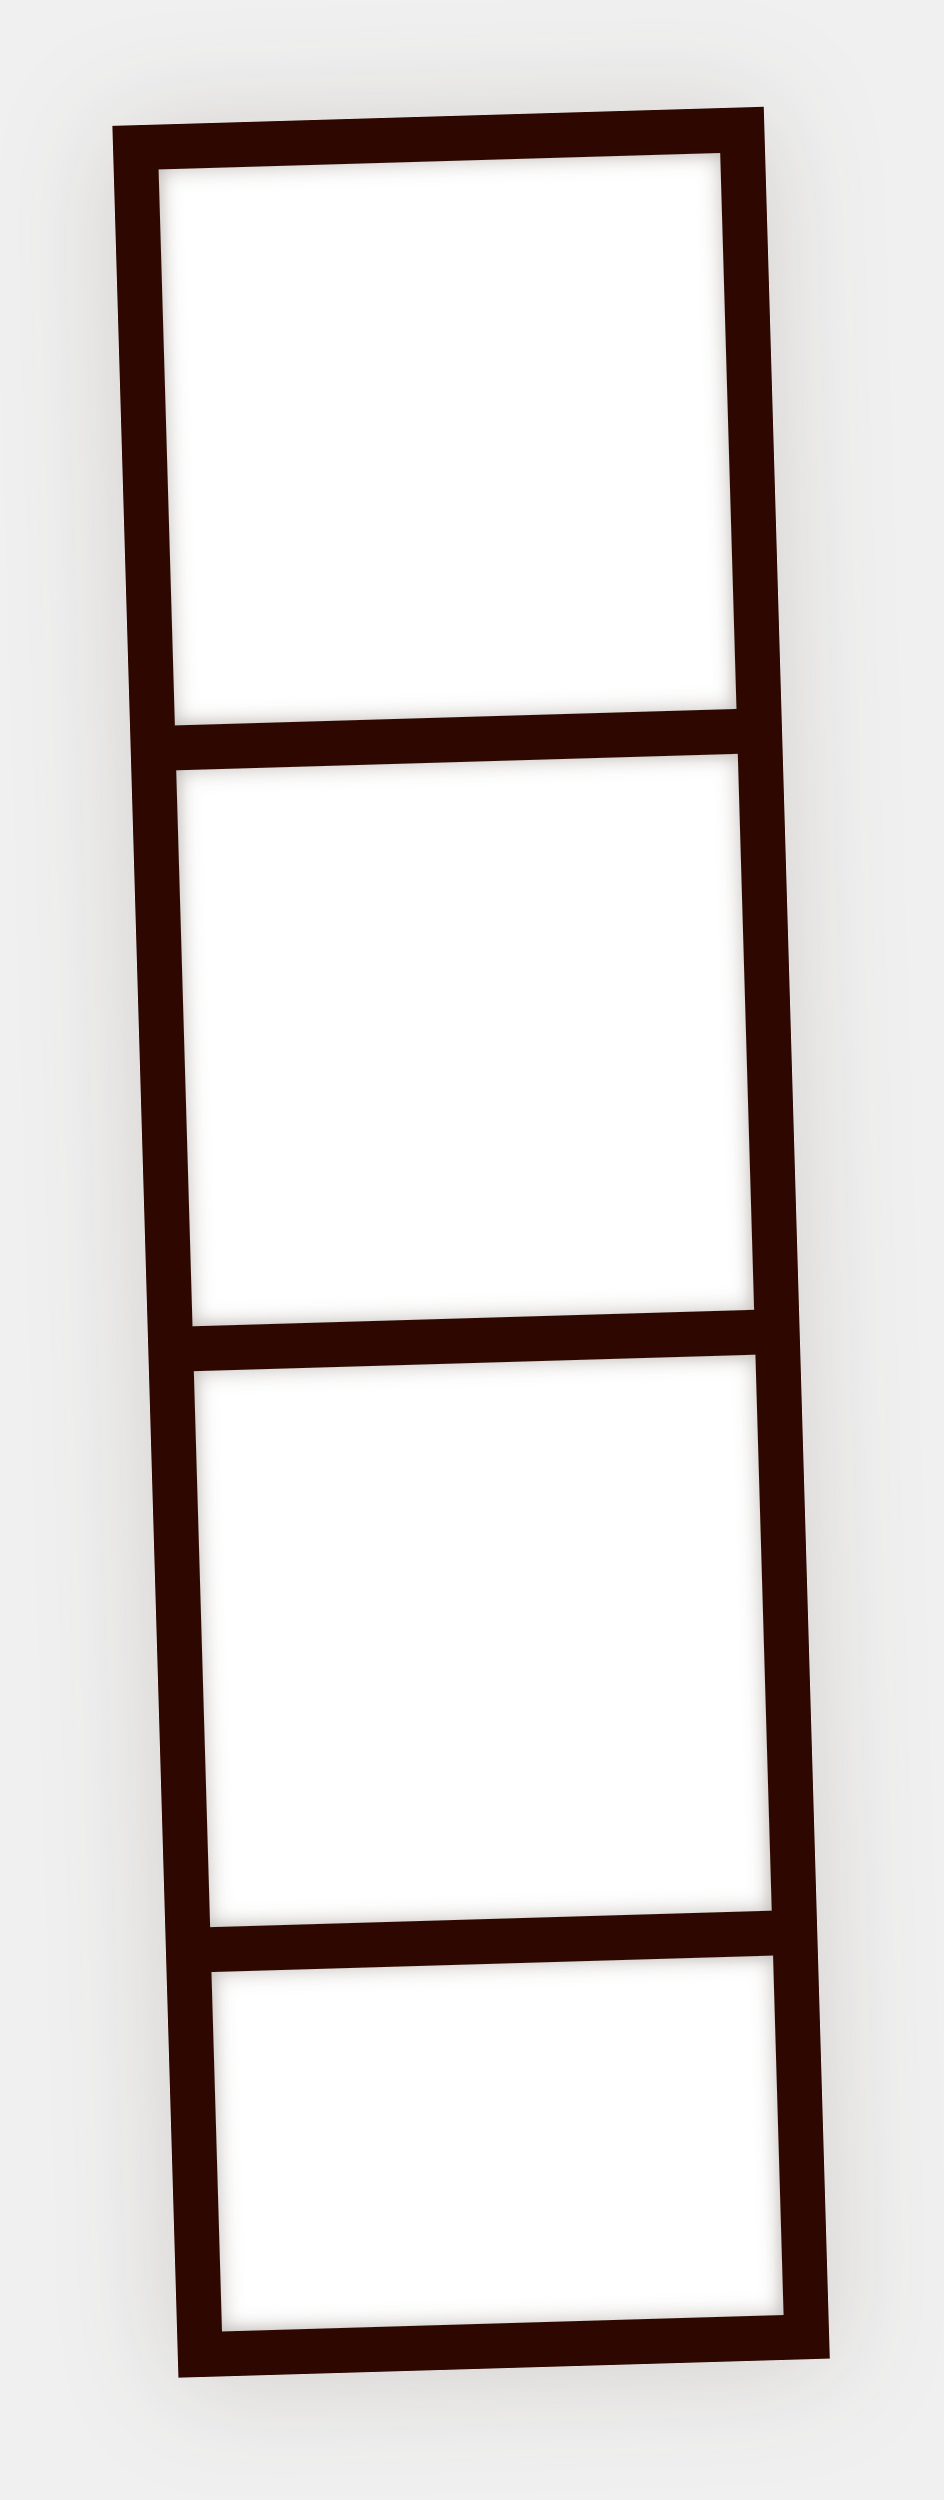
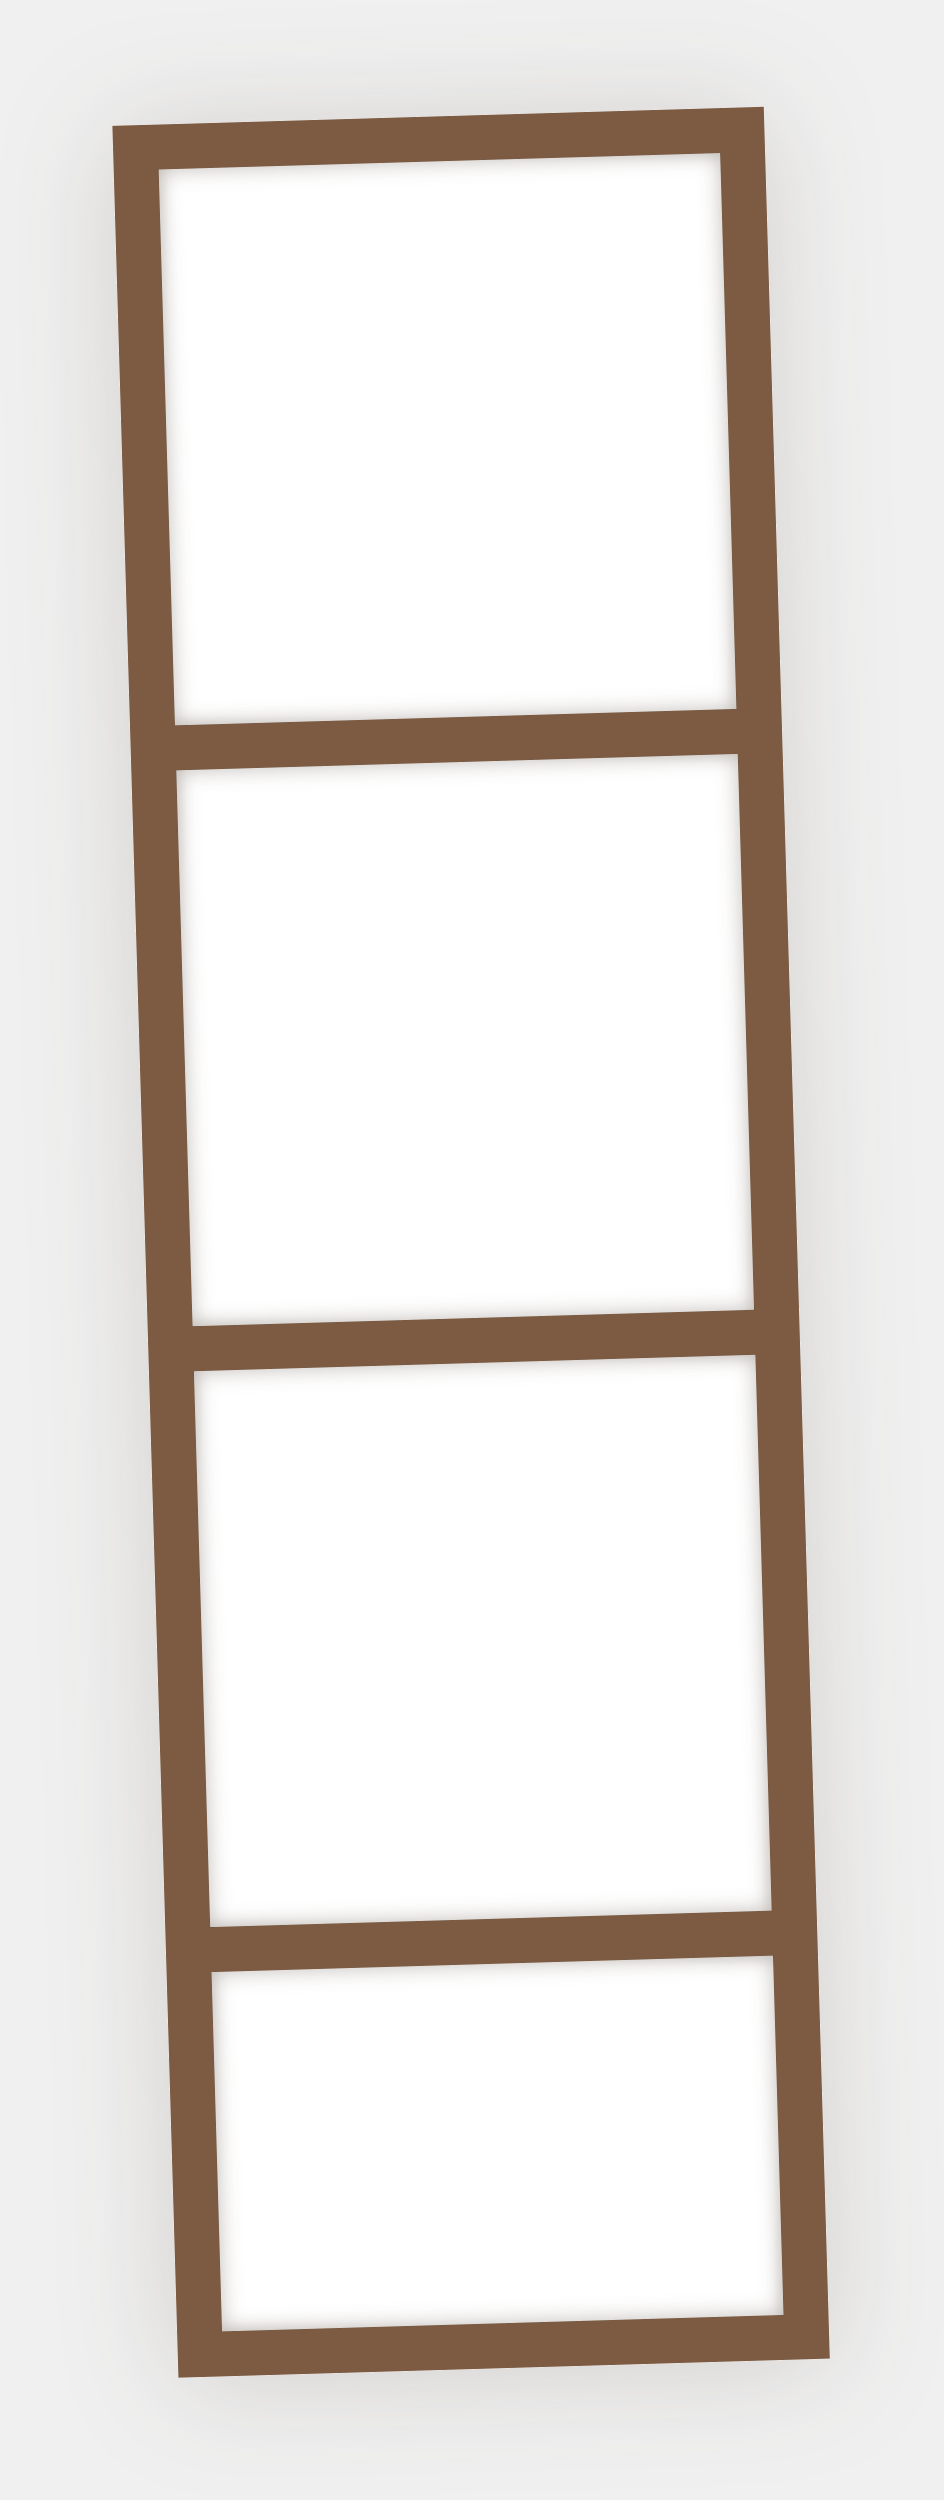
<svg xmlns="http://www.w3.org/2000/svg" width="168" height="445" viewBox="0 0 168 445" fill="none">
  <g filter="url(#filter0_d_2925_33257)">
    <g clip-path="url(#clip0_2925_33257)">
-       <rect width="116" height="401" transform="translate(20 22.4004) rotate(-1.68)" fill="#2E0800" />
+       <rect width="116" height="401" transform="translate(20 22.4004) rotate(-1.68)" fill="#7D5B42" />
      <g filter="url(#filter1_i_2925_33257)">
        <rect width="100" height="99" transform="translate(28.2314 30.1621) rotate(-1.68)" fill="white" />
      </g>
      <g filter="url(#filter2_i_2925_33257)">
        <rect width="100" height="99" transform="translate(31.3682 137.116) rotate(-1.68)" fill="white" />
      </g>
      <g filter="url(#filter3_i_2925_33257)">
        <rect width="100" height="99" transform="translate(34.5049 244.07) rotate(-1.68)" fill="white" />
      </g>
      <g filter="url(#filter4_i_2925_33257)">
        <rect width="100" height="64" transform="translate(37.6416 351.024) rotate(-1.68)" fill="white" />
      </g>
    </g>
  </g>
  <defs>
    <filter id="filter0_d_2925_33257" x="0" y="0" width="167.706" height="444.228" filterUnits="userSpaceOnUse" color-interpolation-filters="sRGB">
      <feFlood flood-opacity="0" result="BackgroundImageFix" />
      <feColorMatrix in="SourceAlpha" type="matrix" values="0 0 0 0 0 0 0 0 0 0 0 0 0 0 0 0 0 0 127 0" result="hardAlpha" />
      <feOffset dy="1" />
      <feGaussianBlur stdDeviation="10" />
      <feComposite in2="hardAlpha" operator="out" />
      <feColorMatrix type="matrix" values="0 0 0 0 0.251 0 0 0 0 0.188 0 0 0 0 0.129 0 0 0 0.17 0" />
      <feBlend mode="normal" in2="BackgroundImageFix" result="effect1_dropShadow_2925_33257" />
      <feBlend mode="normal" in="SourceGraphic" in2="effect1_dropShadow_2925_33257" result="shape" />
    </filter>
    <filter id="filter1_i_2925_33257" x="28.231" y="27.23" width="102.859" height="101.889" filterUnits="userSpaceOnUse" color-interpolation-filters="sRGB">
      <feFlood flood-opacity="0" result="BackgroundImageFix" />
      <feBlend mode="normal" in="SourceGraphic" in2="BackgroundImageFix" result="shape" />
      <feColorMatrix in="SourceAlpha" type="matrix" values="0 0 0 0 0 0 0 0 0 0 0 0 0 0 0 0 0 0 127 0" result="hardAlpha" />
      <feOffset />
      <feGaussianBlur stdDeviation="2" />
      <feComposite in2="hardAlpha" operator="arithmetic" k2="-1" k3="1" />
      <feColorMatrix type="matrix" values="0 0 0 0 0.251 0 0 0 0 0.188 0 0 0 0 0.129 0 0 0 0.33 0" />
      <feBlend mode="normal" in2="shape" result="effect1_innerShadow_2925_33257" />
    </filter>
    <filter id="filter2_i_2925_33257" x="31.368" y="134.185" width="102.859" height="101.889" filterUnits="userSpaceOnUse" color-interpolation-filters="sRGB">
      <feFlood flood-opacity="0" result="BackgroundImageFix" />
      <feBlend mode="normal" in="SourceGraphic" in2="BackgroundImageFix" result="shape" />
      <feColorMatrix in="SourceAlpha" type="matrix" values="0 0 0 0 0 0 0 0 0 0 0 0 0 0 0 0 0 0 127 0" result="hardAlpha" />
      <feOffset />
      <feGaussianBlur stdDeviation="2" />
      <feComposite in2="hardAlpha" operator="arithmetic" k2="-1" k3="1" />
      <feColorMatrix type="matrix" values="0 0 0 0 0.251 0 0 0 0 0.188 0 0 0 0 0.129 0 0 0 0.33 0" />
      <feBlend mode="normal" in2="shape" result="effect1_innerShadow_2925_33257" />
    </filter>
    <filter id="filter3_i_2925_33257" x="34.505" y="241.139" width="102.859" height="101.889" filterUnits="userSpaceOnUse" color-interpolation-filters="sRGB">
      <feFlood flood-opacity="0" result="BackgroundImageFix" />
      <feBlend mode="normal" in="SourceGraphic" in2="BackgroundImageFix" result="shape" />
      <feColorMatrix in="SourceAlpha" type="matrix" values="0 0 0 0 0 0 0 0 0 0 0 0 0 0 0 0 0 0 127 0" result="hardAlpha" />
      <feOffset />
      <feGaussianBlur stdDeviation="2" />
      <feComposite in2="hardAlpha" operator="arithmetic" k2="-1" k3="1" />
      <feColorMatrix type="matrix" values="0 0 0 0 0.251 0 0 0 0 0.188 0 0 0 0 0.129 0 0 0 0.33 0" />
      <feBlend mode="normal" in2="shape" result="effect1_innerShadow_2925_33257" />
    </filter>
    <filter id="filter4_i_2925_33257" x="37.642" y="348.093" width="101.833" height="66.904" filterUnits="userSpaceOnUse" color-interpolation-filters="sRGB">
      <feFlood flood-opacity="0" result="BackgroundImageFix" />
      <feBlend mode="normal" in="SourceGraphic" in2="BackgroundImageFix" result="shape" />
      <feColorMatrix in="SourceAlpha" type="matrix" values="0 0 0 0 0 0 0 0 0 0 0 0 0 0 0 0 0 0 127 0" result="hardAlpha" />
      <feOffset />
      <feGaussianBlur stdDeviation="2" />
      <feComposite in2="hardAlpha" operator="arithmetic" k2="-1" k3="1" />
      <feColorMatrix type="matrix" values="0 0 0 0 0.251 0 0 0 0 0.188 0 0 0 0 0.129 0 0 0 0.33 0" />
      <feBlend mode="normal" in2="shape" result="effect1_innerShadow_2925_33257" />
    </filter>
    <clipPath id="clip0_2925_33257">
      <rect width="116" height="401" fill="white" transform="translate(20 22.4004) rotate(-1.68)" />
    </clipPath>
  </defs>
</svg>
